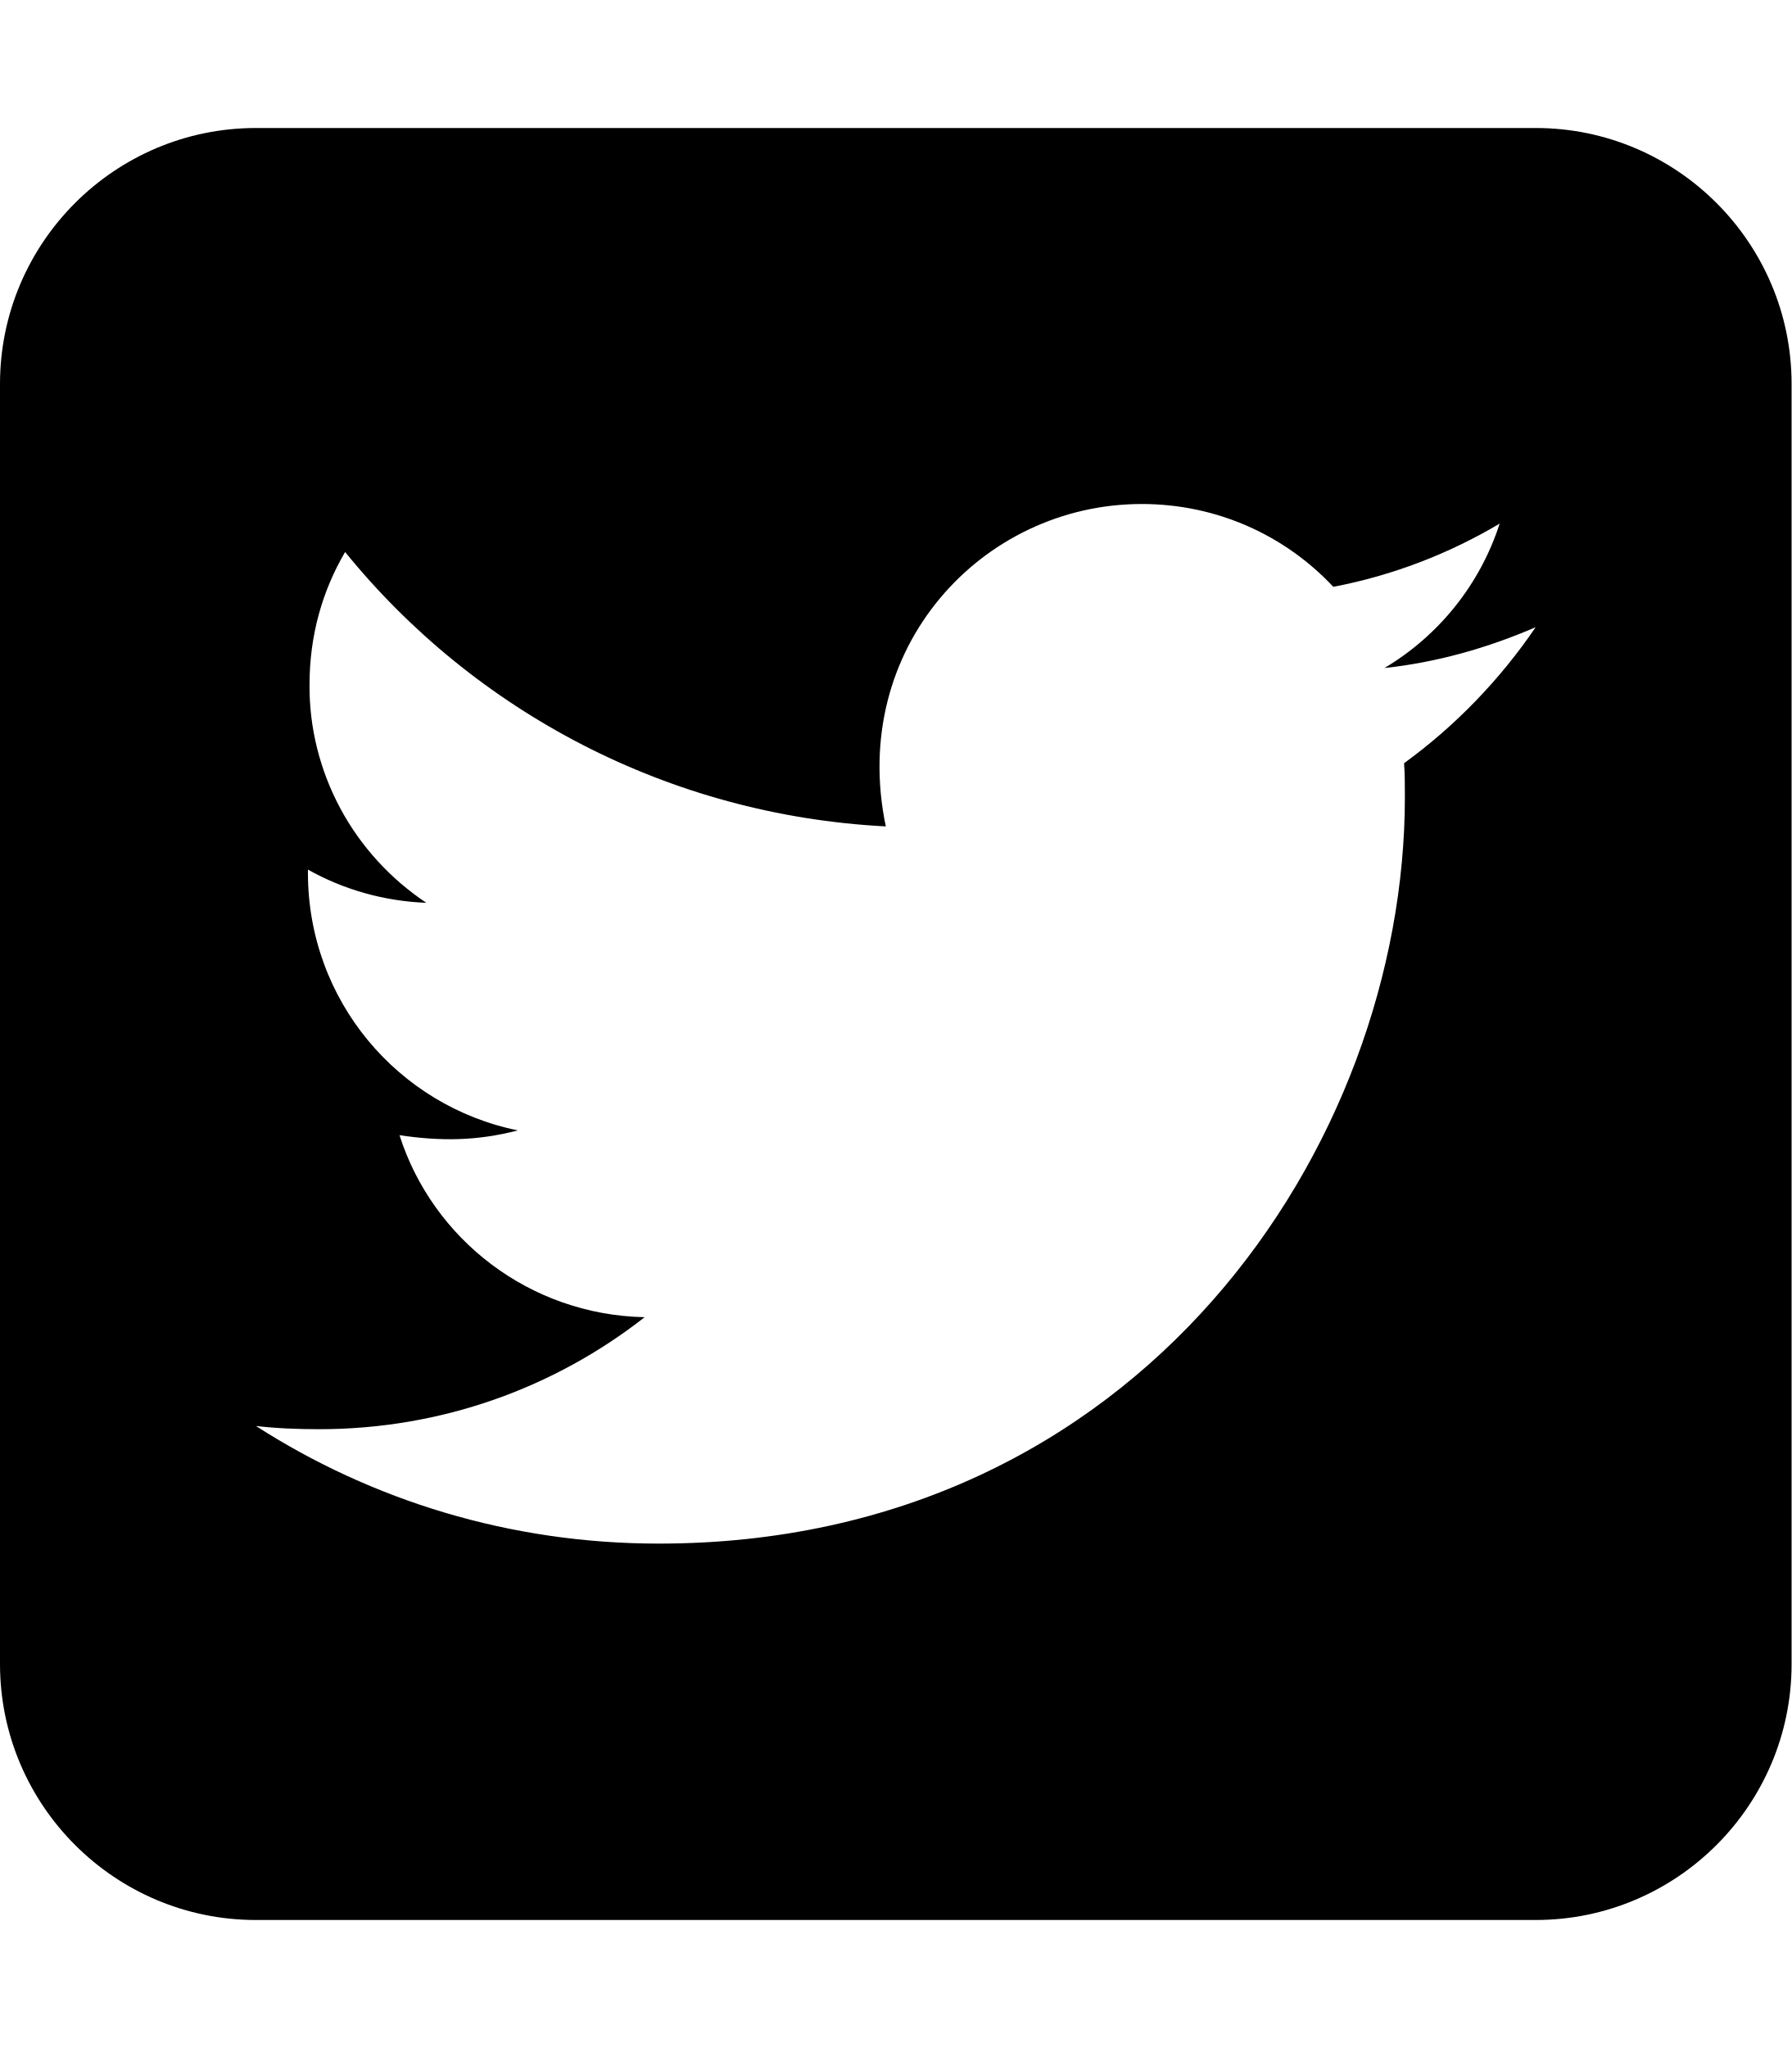
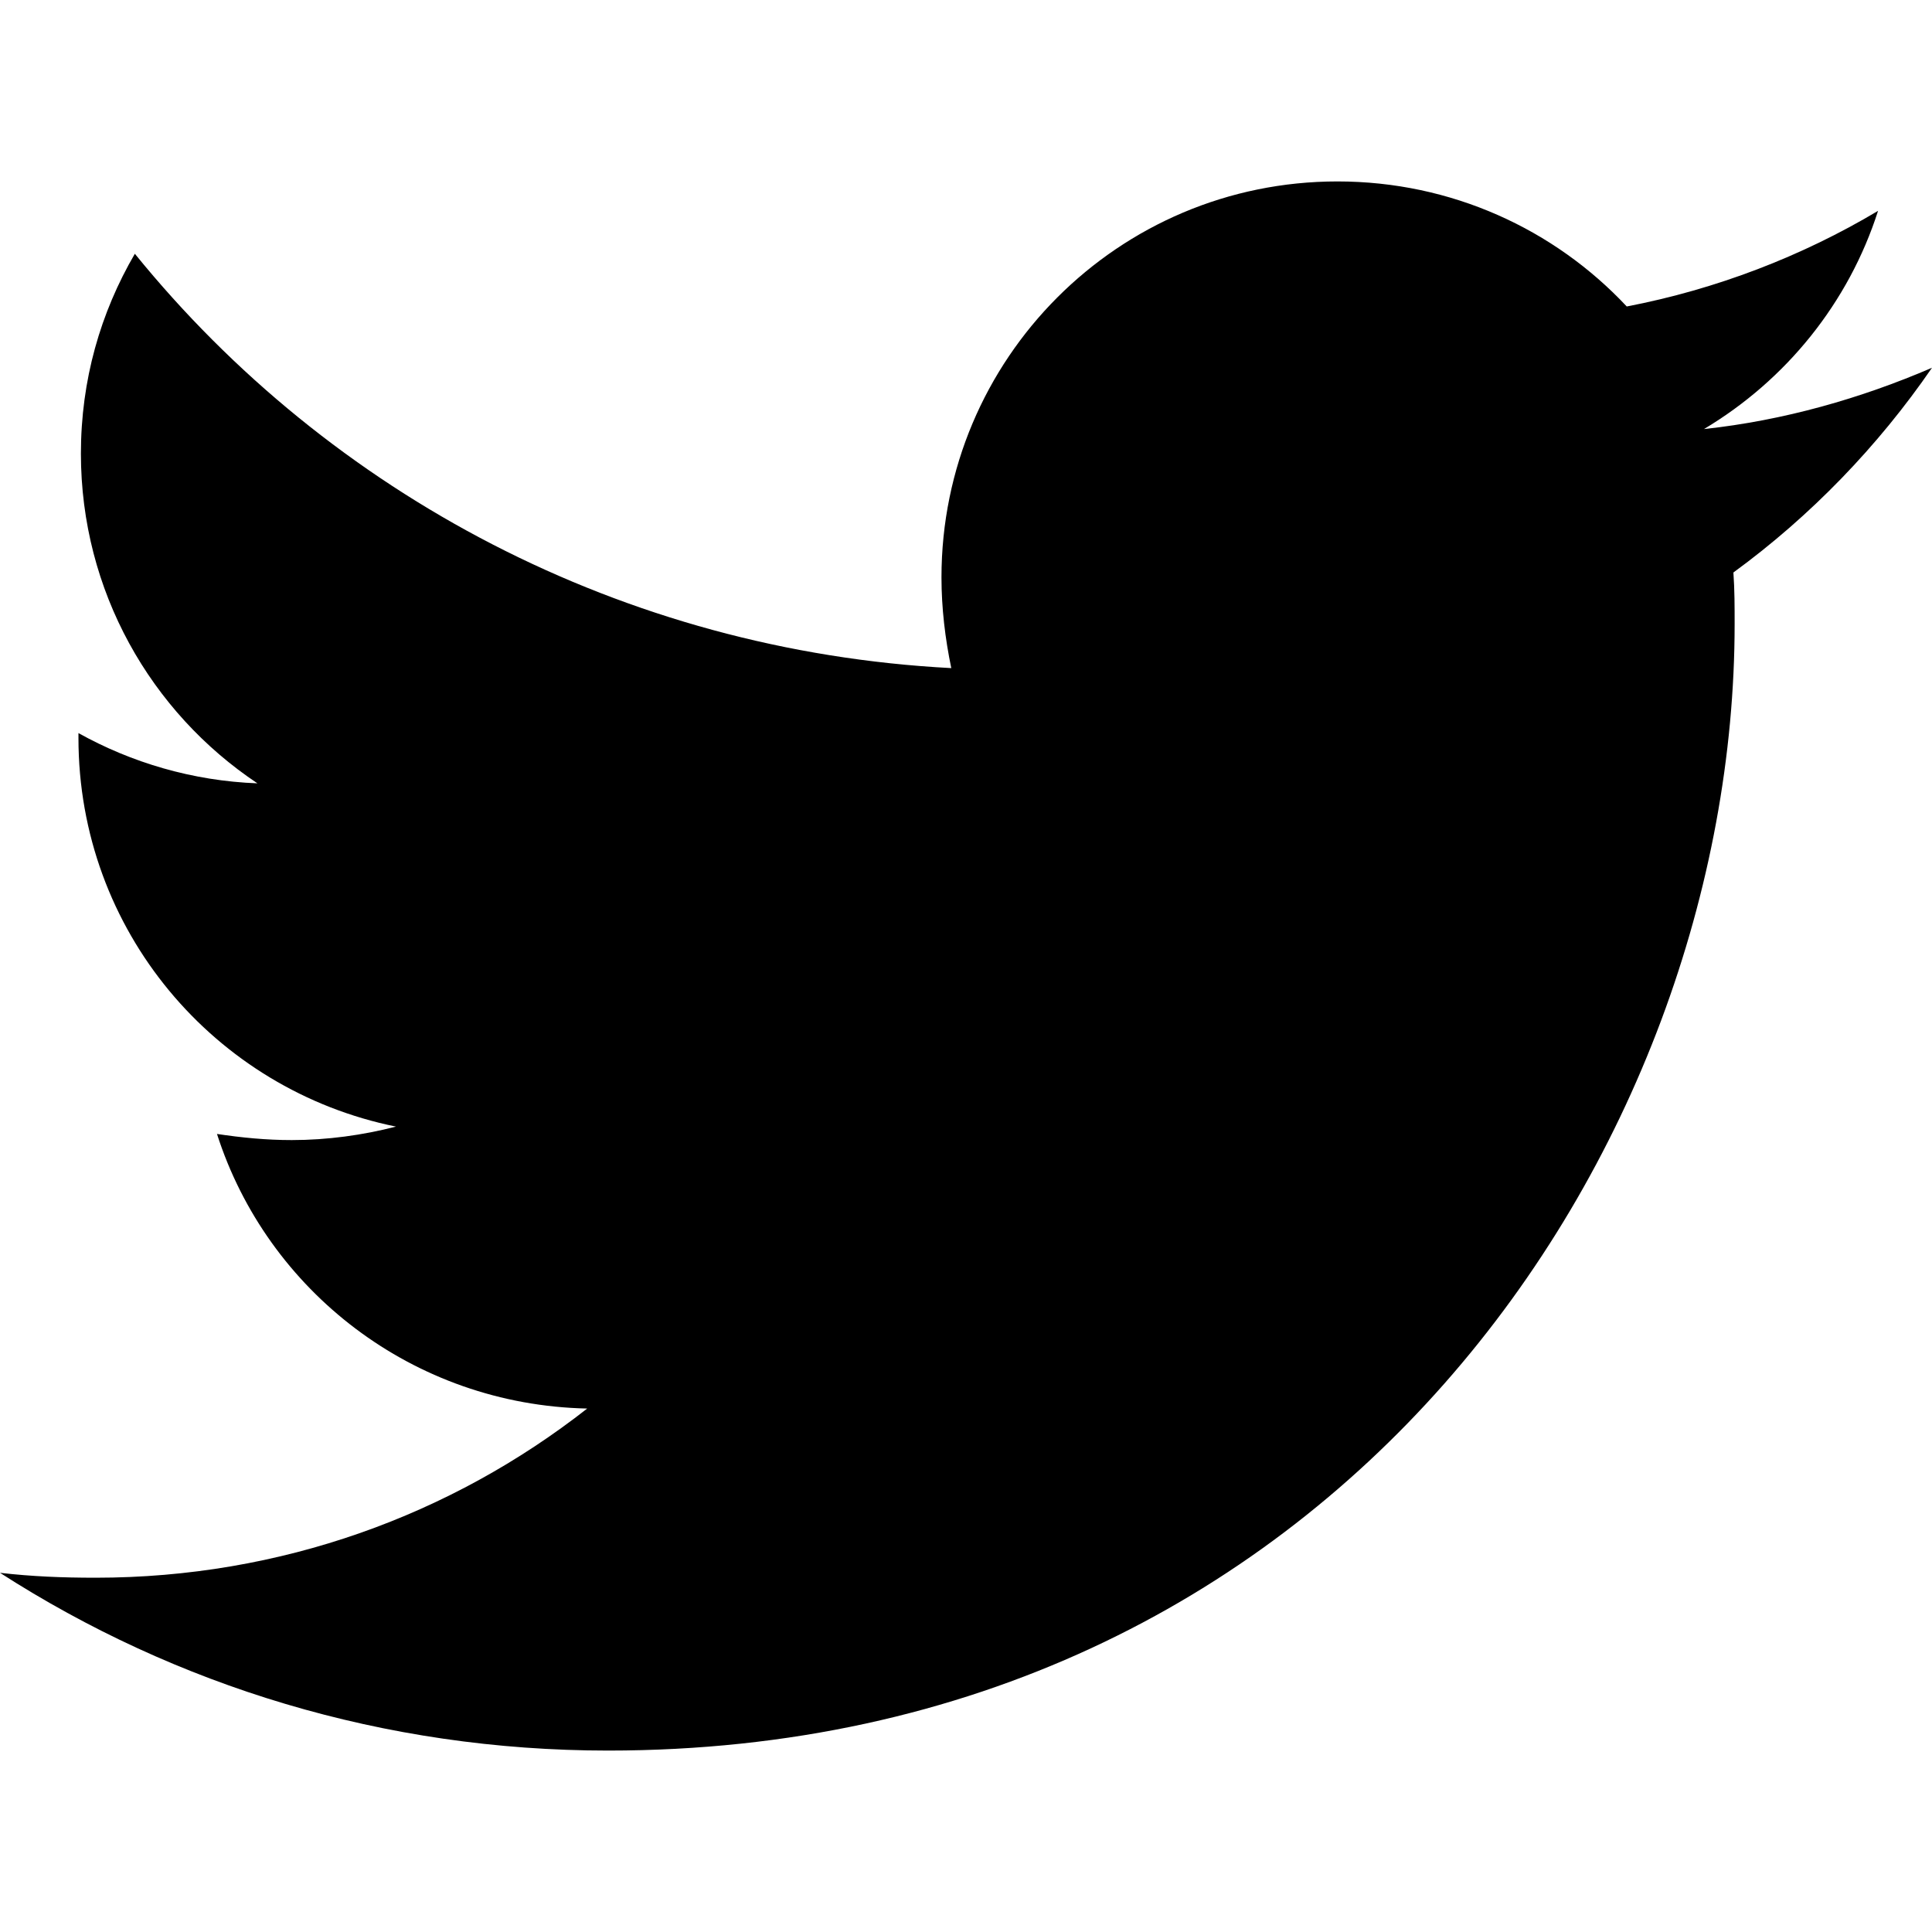
- <svg xmlns="http://www.w3.org/2000/svg" viewBox="0 0 448 512">
-   <path d="M64 32C28.7 32 0 60.7 0 96V416c0 35.3 28.7 64 64 64H384c35.3 0 64-28.7 64-64V96c0-35.3-28.7-64-64-64H64zM351.3 199.3v0c0 86.7-66 186.6-186.6 186.6c-37.2 0-71.7-10.8-100.7-29.4c5.3 .6 10.4 .8 15.8 .8c30.7 0 58.9-10.4 81.4-28c-28.8-.6-53-19.5-61.3-45.5c10.1 1.5 19.2 1.5 29.6-1.2c-30-6.1-52.5-32.5-52.5-64.4v-.8c8.7 4.9 18.9 7.9 29.6 8.3c-9-6-16.4-14.1-21.5-23.6s-7.8-20.2-7.7-31c0-12.2 3.2-23.4 8.9-33.1c32.3 39.8 80.8 65.8 135.2 68.6c-9.3-44.5 24-80.6 64-80.6c18.9 0 35.9 7.9 47.9 20.7c14.8-2.8 29-8.3 41.6-15.8c-4.9 15.2-15.2 28-28.8 36.1c13.2-1.4 26-5.1 37.8-10.2c-8.9 13.1-20.1 24.7-32.9 34c.2 2.8 .2 5.7 .2 8.5z" />
+ <svg xmlns="http://www.w3.org/2000/svg" viewBox="0 0 512 512">
+   <path d="M459.37 151.716c.325 4.548.325 9.097.325 13.645 0 138.72-105.583 298.558-298.558 298.558-59.452 0-114.68-17.219-161.137-47.106 8.447.974 16.568 1.299 25.34 1.299 49.055 0 94.213-16.568 130.274-44.832-46.132-.975-84.792-31.188-98.112-72.772 6.498.974 12.995 1.624 19.818 1.624 9.421 0 18.843-1.3 27.614-3.573-48.081-9.747-84.143-51.98-84.143-102.985v-1.299c13.969 7.797 30.214 12.67 47.431 13.319-28.264-18.843-46.781-51.005-46.781-87.391 0-19.492 5.197-37.36 14.294-52.954 51.655 63.675 129.3 105.258 216.365 109.807-1.624-7.797-2.599-15.918-2.599-24.04 0-57.828 46.782-104.934 104.934-104.934 30.213 0 57.502 12.67 76.67 33.137 23.715-4.548 46.456-13.32 66.599-25.34-7.798 24.366-24.366 44.833-46.132 57.827 21.117-2.273 41.584-8.122 60.426-16.243-14.292 20.791-32.161 39.308-52.628 54.253z" />
</svg>
